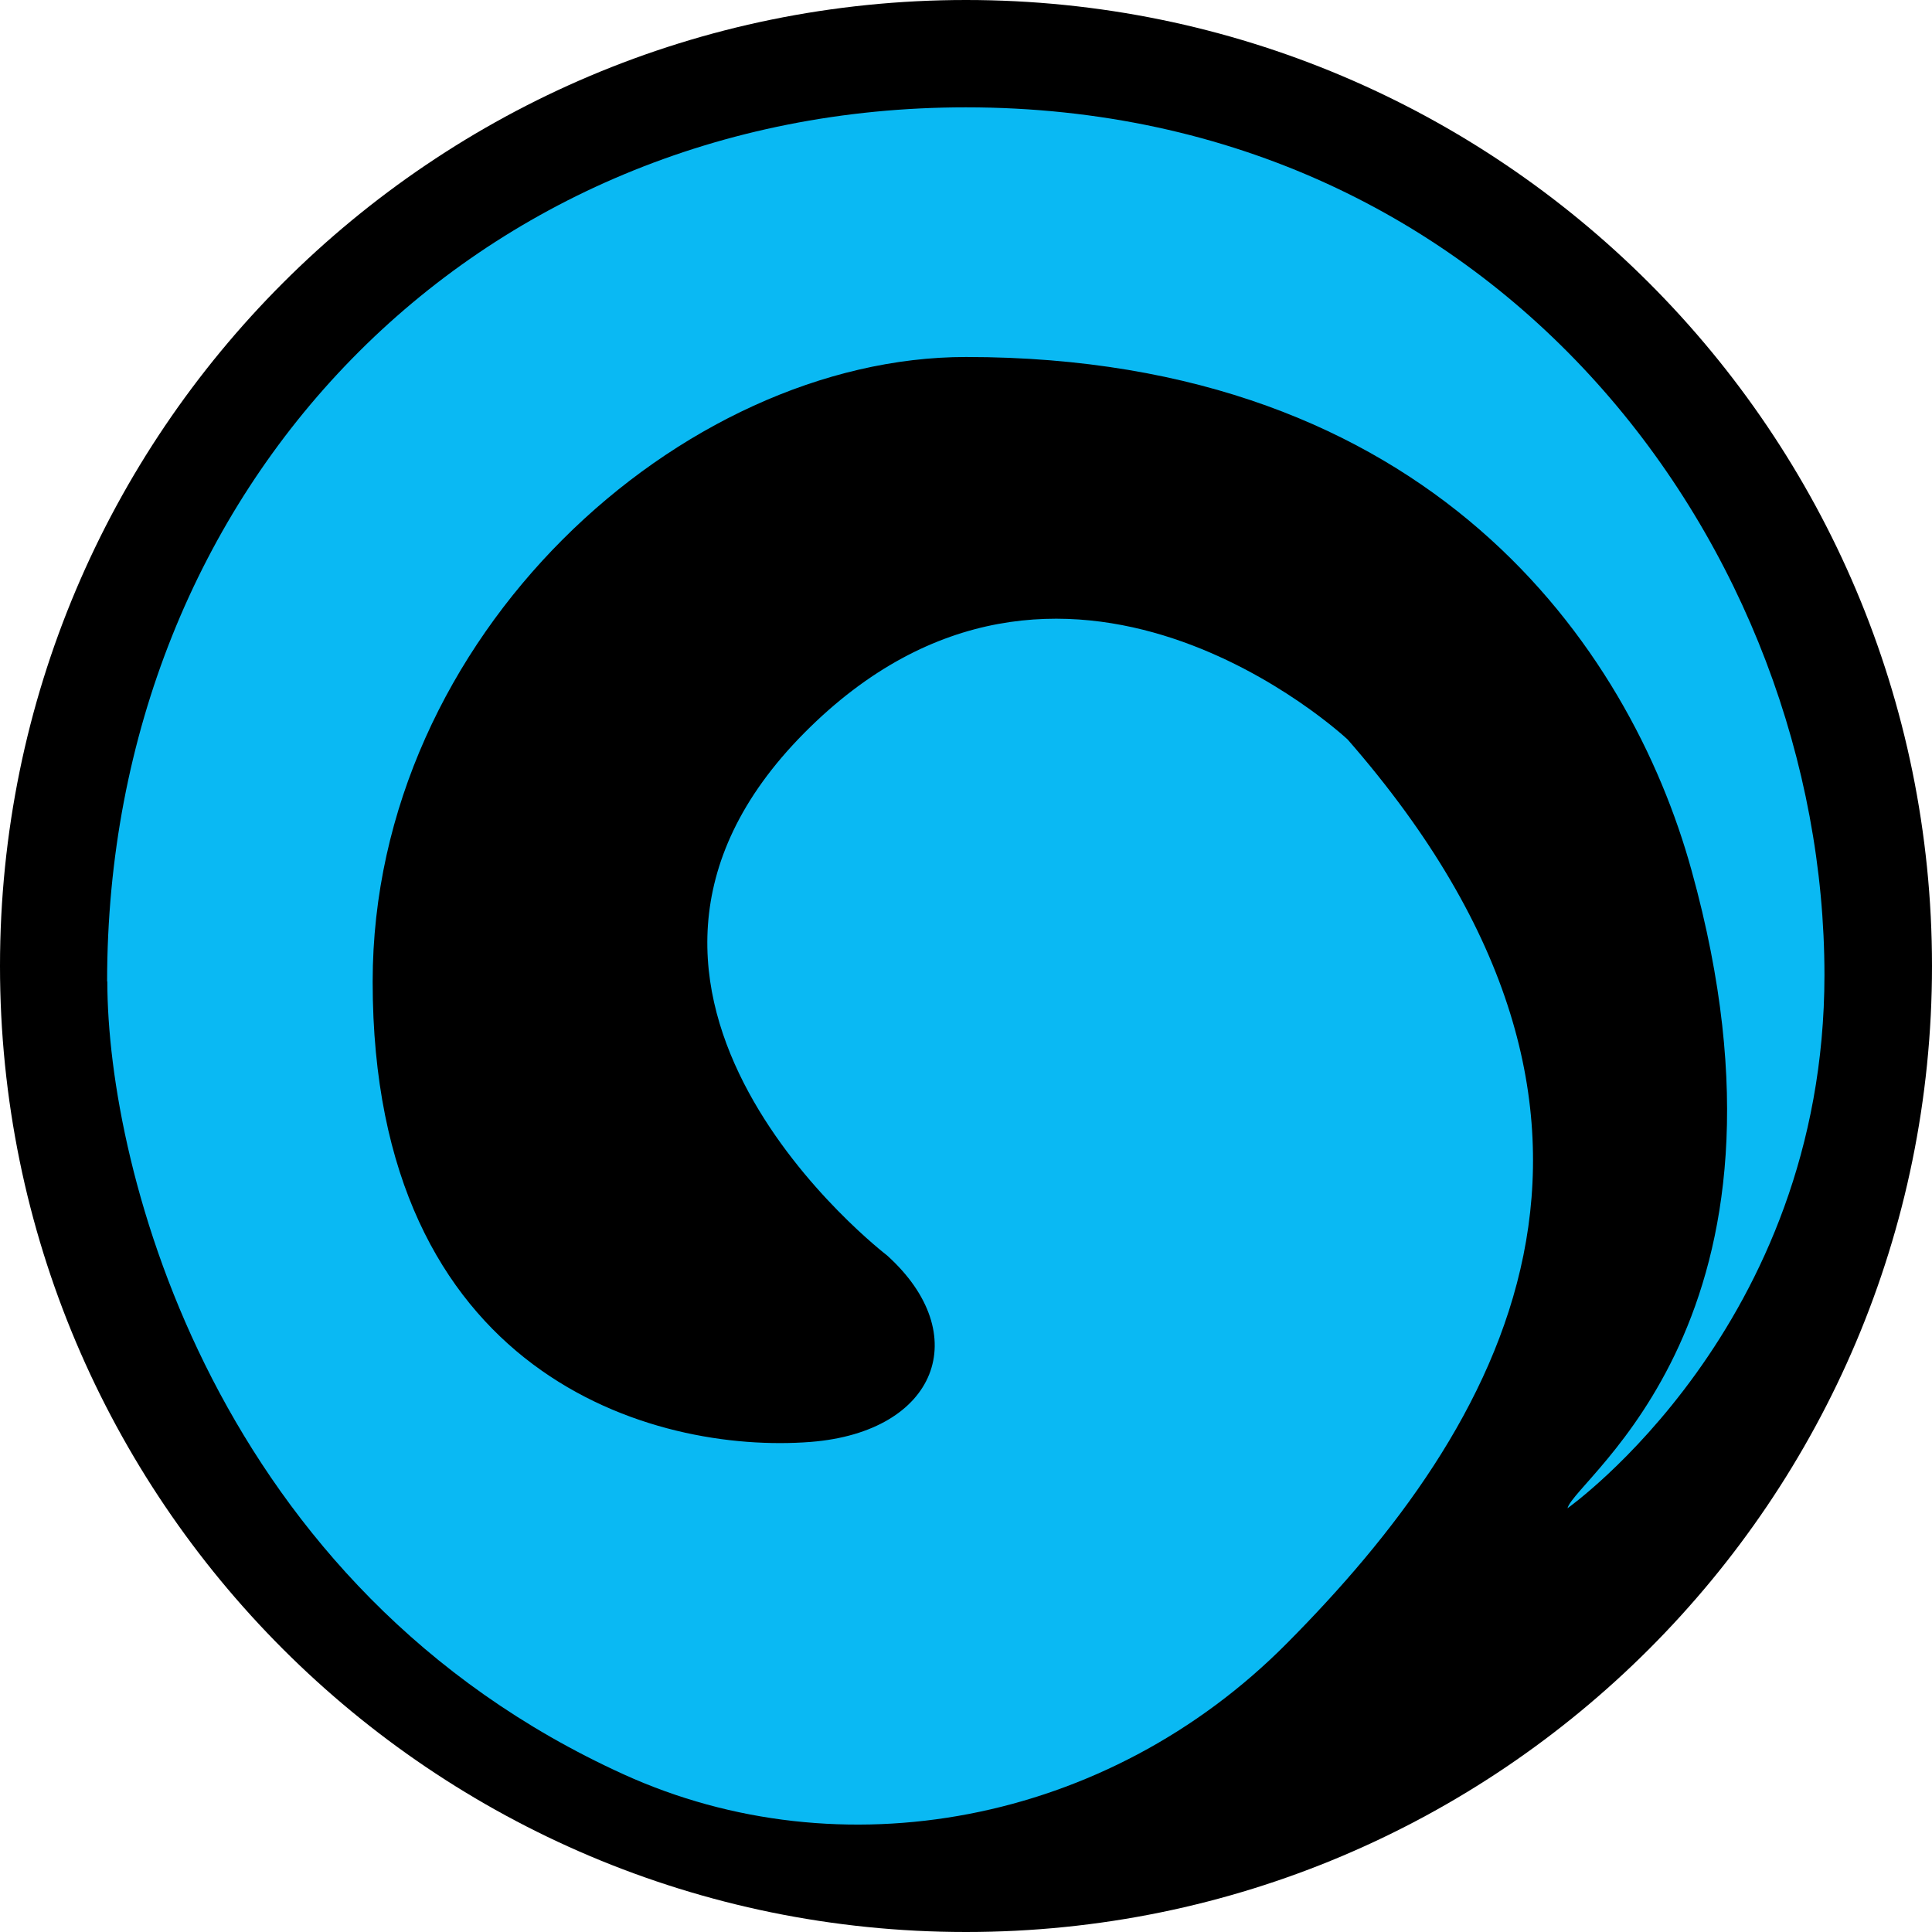
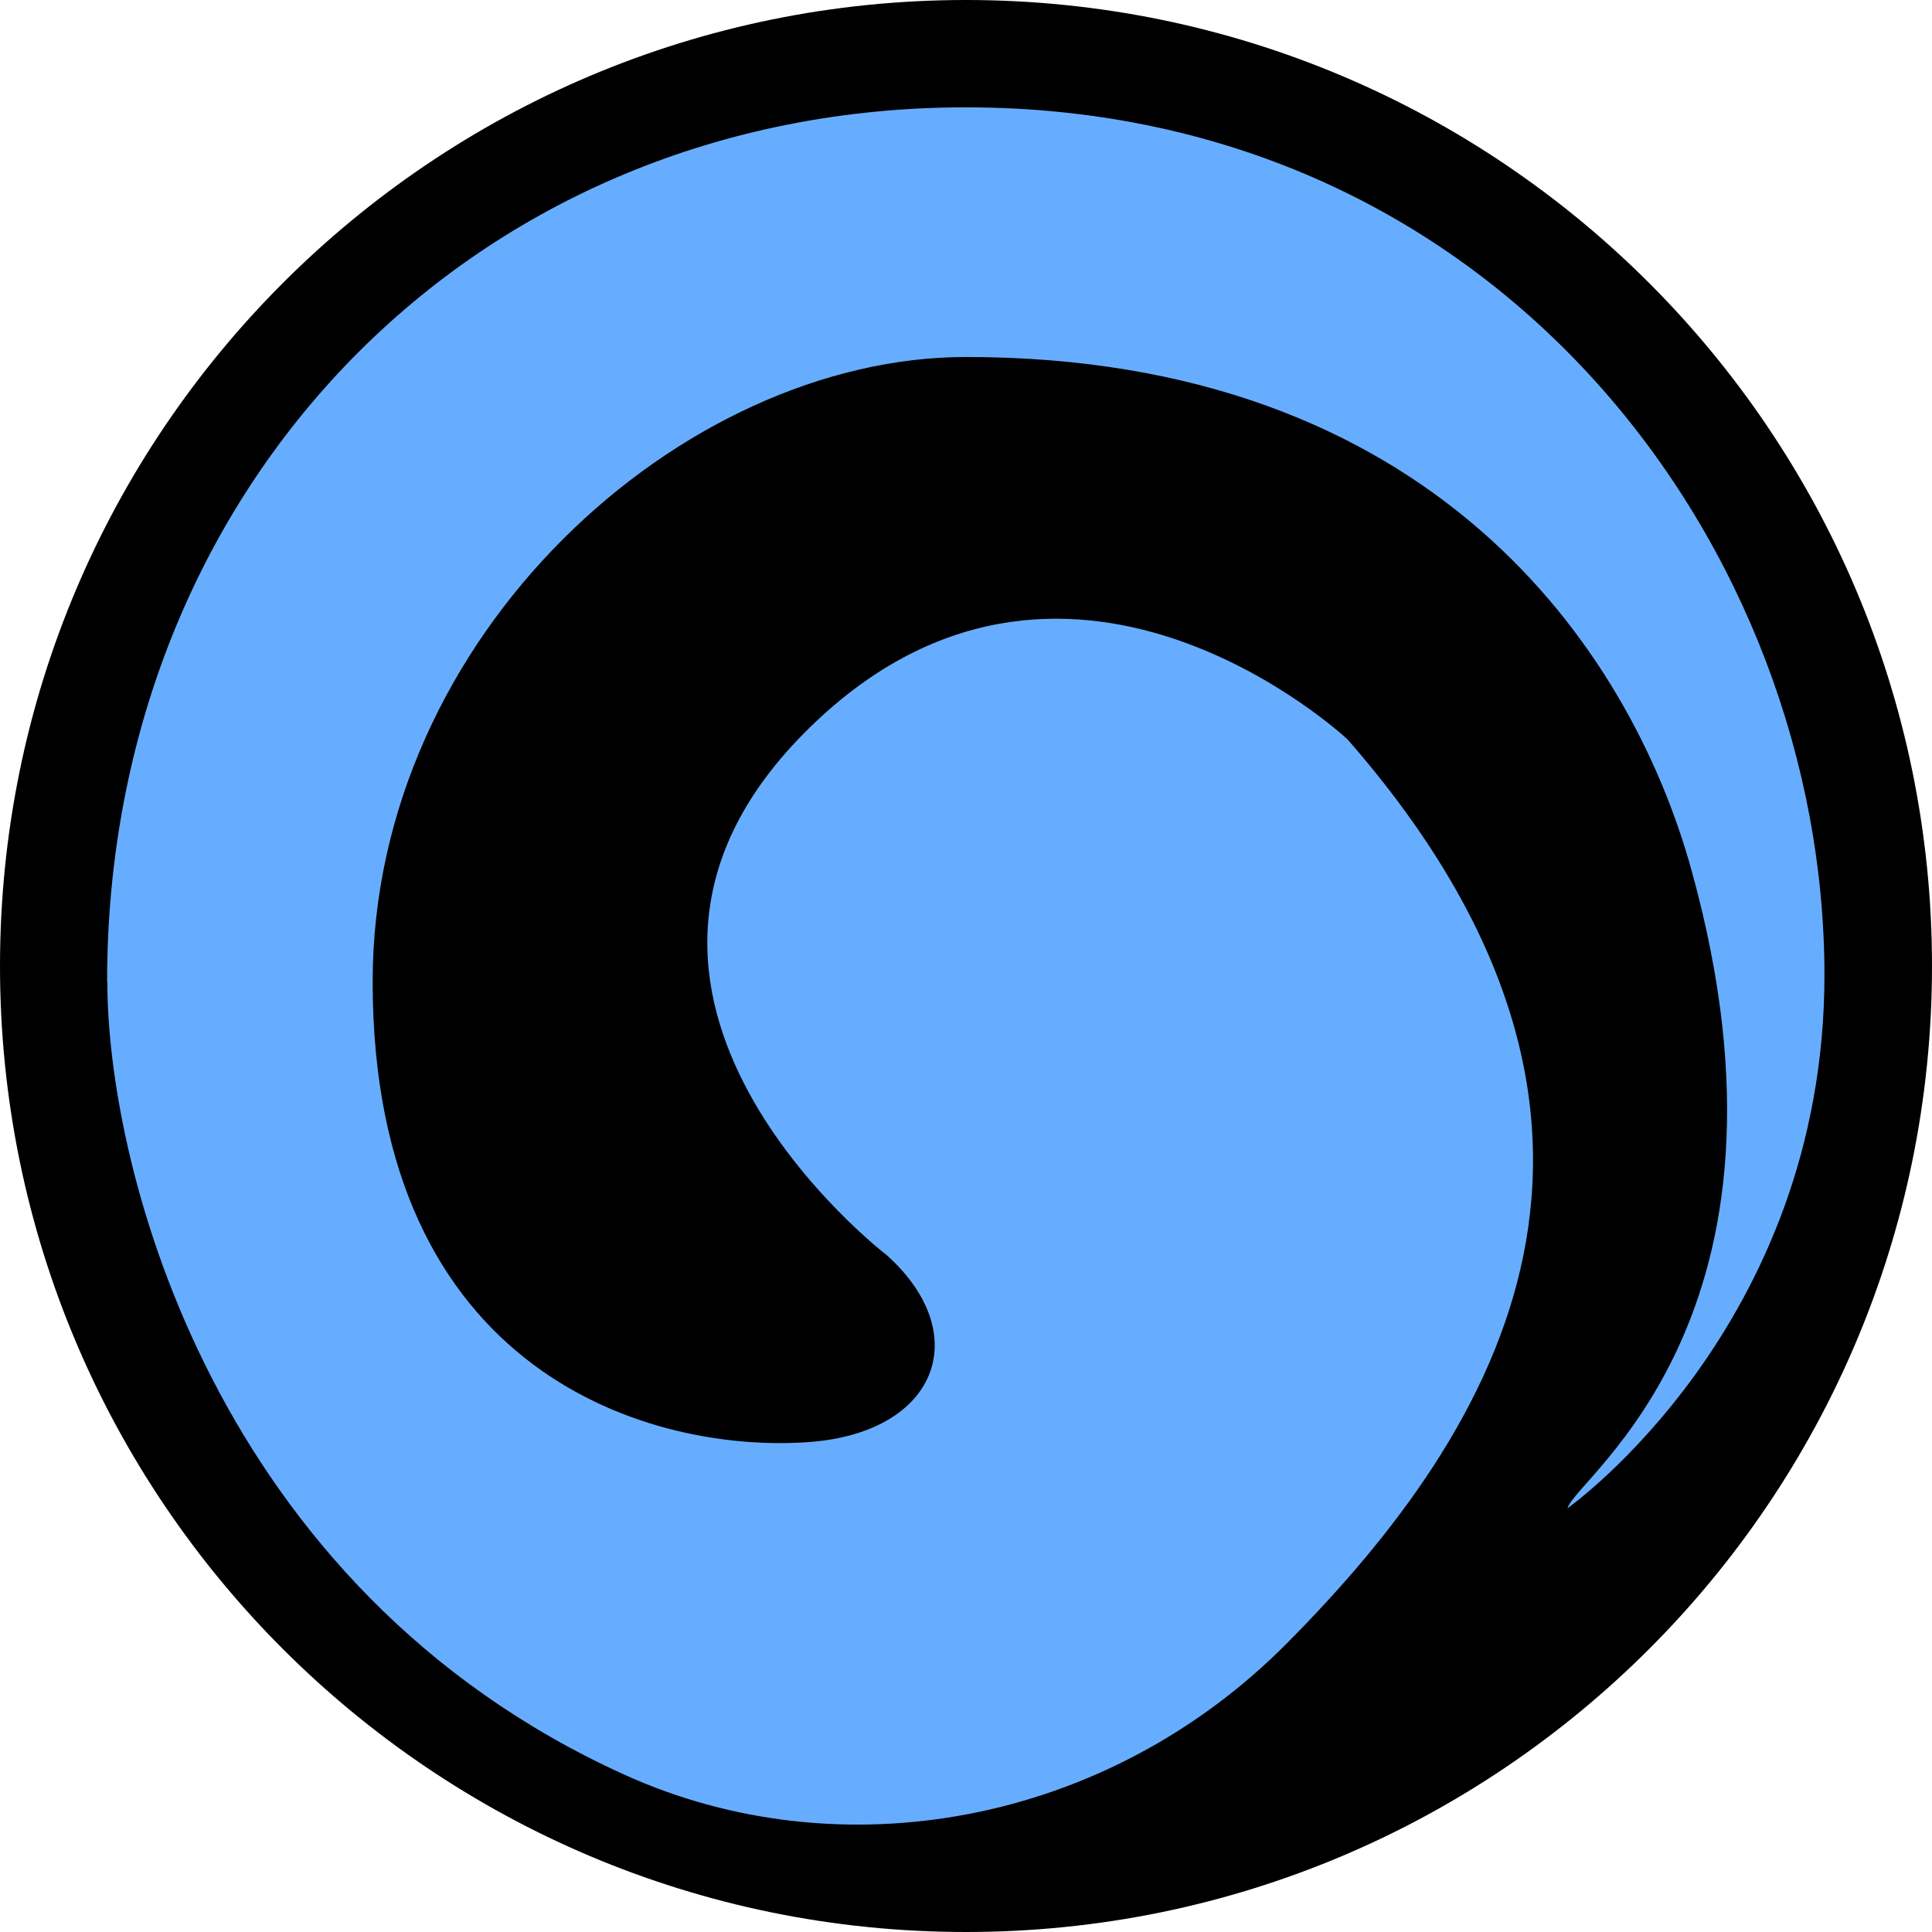
<svg xmlns="http://www.w3.org/2000/svg" version="1.1" width="9" height="9" id="svg3632">
  <defs id="defs3634">
    </defs>
  <g id="layer2" style="display:inline" transform="translate(0,-1)">
    <ellipse style="fill:#000000;display:inline" cx="-24.188" cy="10.037" rx="5.728" ry="5.713" id="ellipse138" d="m -18.46,10.037 c 0,3.155 -2.565,5.713 -5.728,5.713 -3.163,0 -5.728,-2.558 -5.728,-5.713 0,-3.155 2.565,-5.713 5.728,-5.713 3.163,0 5.728,2.558 5.728,5.713 z" transform="matrix(0.7856145,0,0,0.7876772,23.50244,-2.405917)" />
  </g>
  <g id="layer4" style="display:inline" transform="translate(0,-22)">
    <g transform="translate(29.916,15.25)" id="Climb_SP">
-       <path d="m -29.416,11.322 c 0,0.878 0.502,2.829 2.406,3.694 1.007,0.458 2.249,0.237 3.09,-0.612 0.992,-0.999 1.849,-2.415 0.282,-4.209 0,0 -1.327,-1.246 -2.532,-0.03 -1.205,1.216 0.386,2.433 0.386,2.433 0.408,0.368 0.234,0.822 -0.355,0.869 -0.732,0.057 -2.041,-0.308 -2.041,-2.144 0,-1.614 1.44,-2.91 2.764,-2.91 2.163,0 3.092,1.348 3.38,2.392 0.578,2.084 -0.541,2.829 -0.578,2.971 0,0 1.197,-0.845 1.197,-2.484 0,-1.97 -1.498,-4.042 -4,-4.042 -2.289,0 -4,1.763 -4,4.072 z" id="path140" style="fill:#0ab9f3" />
+       <path d="m -29.416,11.322 c 0,0.878 0.502,2.829 2.406,3.694 1.007,0.458 2.249,0.237 3.09,-0.612 0.992,-0.999 1.849,-2.415 0.282,-4.209 0,0 -1.327,-1.246 -2.532,-0.03 -1.205,1.216 0.386,2.433 0.386,2.433 0.408,0.368 0.234,0.822 -0.355,0.869 -0.732,0.057 -2.041,-0.308 -2.041,-2.144 0,-1.614 1.44,-2.91 2.764,-2.91 2.163,0 3.092,1.348 3.38,2.392 0.578,2.084 -0.541,2.829 -0.578,2.971 0,0 1.197,-0.845 1.197,-2.484 0,-1.97 -1.498,-4.042 -4,-4.042 -2.289,0 -4,1.763 -4,4.072 z" id="path140" style="fill:#67adff" />
    </g>
    <g style="display:inline" transform="translate(29.916,15.25)" id="Climb_SP-1" />
    <g style="display:inline;fill:#ff0000" transform="translate(29.916,15.25)" id="Climb_SP-4" />
  </g>
  <g id="layer1">
-     <path transform="translate(29.916,-6.75)" style="fill:#0ab9f3;display:inline" id="path2890" d="m -25.406,7.5 c -2.16,0 -3.75,1.628 -3.75,3.812 0,0.391 0.126,1.078 0.469,1.75 0.343,0.672 0.887,1.344 1.781,1.75 0.906,0.412 2.043,0.183 2.812,-0.594 0.479,-0.483 0.904,-1.058 1.031,-1.688 0.126,-0.624 -0.019,-1.311 -0.75,-2.156 0,0 -0.297,-0.266 -0.719,-0.406 -0.422,-0.14 -0.898,-0.169 -1.438,0.375 -0.267,0.269 -0.358,0.494 -0.375,0.719 -0.017,0.225 0.05,0.457 0.156,0.656 0.213,0.399 0.562,0.688 0.562,0.688 0.255,0.23 0.388,0.562 0.281,0.844 -0.107,0.282 -0.392,0.441 -0.75,0.469 -0.421,0.033 -1.014,-0.043 -1.5,-0.406 -0.486,-0.363 -0.844,-1.021 -0.844,-2 0,-1.765 1.543,-3.156 3.031,-3.156 1.135,0 1.981,0.365 2.562,0.875 0.582,0.51 0.907,1.157 1.062,1.719 0.054,0.194 0.097,0.356 0.125,0.531 0,-1.843 -1.387,-3.781 -3.75,-3.781 z" />
+     <path transform="translate(29.916,-6.75)" style="fill:#67adff;display:inline" id="path2890" d="m -25.406,7.5 c -2.16,0 -3.75,1.628 -3.75,3.812 0,0.391 0.126,1.078 0.469,1.75 0.343,0.672 0.887,1.344 1.781,1.75 0.906,0.412 2.043,0.183 2.812,-0.594 0.479,-0.483 0.904,-1.058 1.031,-1.688 0.126,-0.624 -0.019,-1.311 -0.75,-2.156 0,0 -0.297,-0.266 -0.719,-0.406 -0.422,-0.14 -0.898,-0.169 -1.438,0.375 -0.267,0.269 -0.358,0.494 -0.375,0.719 -0.017,0.225 0.05,0.457 0.156,0.656 0.213,0.399 0.562,0.688 0.562,0.688 0.255,0.23 0.388,0.562 0.281,0.844 -0.107,0.282 -0.392,0.441 -0.75,0.469 -0.421,0.033 -1.014,-0.043 -1.5,-0.406 -0.486,-0.363 -0.844,-1.021 -0.844,-2 0,-1.765 1.543,-3.156 3.031,-3.156 1.135,0 1.981,0.365 2.562,0.875 0.582,0.51 0.907,1.157 1.062,1.719 0.054,0.194 0.097,0.356 0.125,0.531 0,-1.843 -1.387,-3.781 -3.75,-3.781 z" />
  </g>
</svg>
